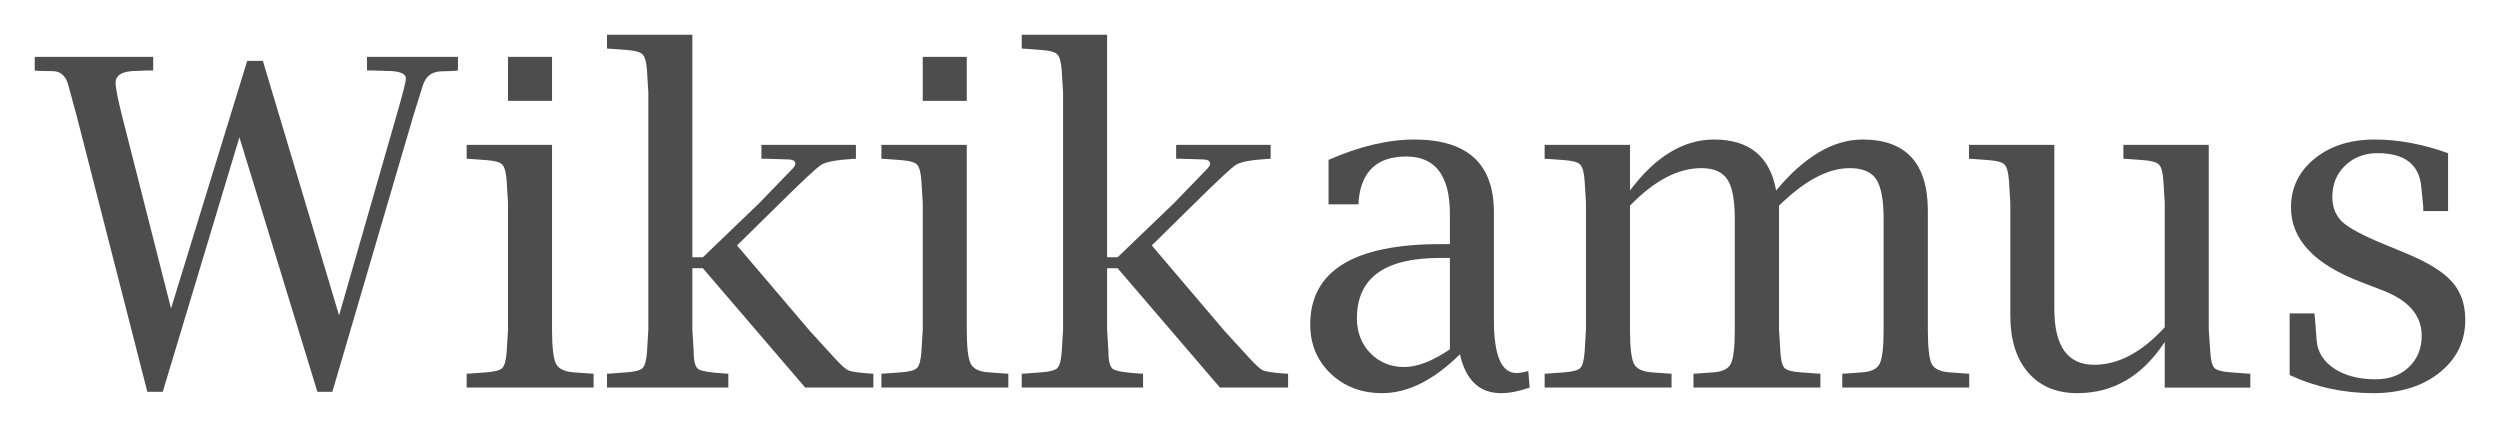
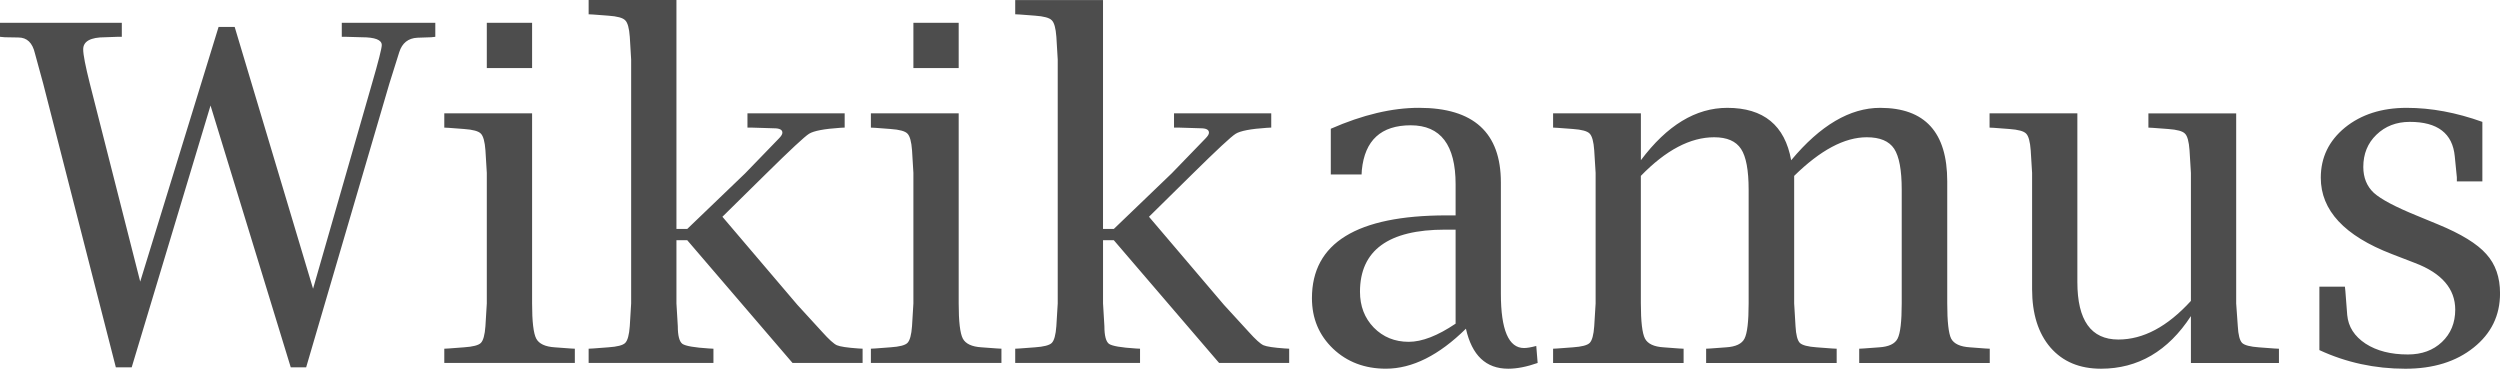
- <svg xmlns="http://www.w3.org/2000/svg" width="360.026" height="61.618" version="1.0">
-   <defs>
-     <linearGradient id="e">
-       <stop offset="0" style="stop-color:#006;stop-opacity:1" />
-       <stop offset="1" style="stop-color:#00004f;stop-opacity:1" />
-     </linearGradient>
-     <linearGradient id="d">
-       <stop offset="0" style="stop-color:#5500af;stop-opacity:1" />
-       <stop offset="1" style="stop-color:#000052;stop-opacity:1" />
-     </linearGradient>
-     <linearGradient id="c">
-       <stop offset="0" style="stop-color:#4aafff;stop-opacity:1" />
-       <stop offset="1" style="stop-color:#7fe5e5;stop-opacity:1" />
-     </linearGradient>
-     <linearGradient id="b">
-       <stop offset="0" style="stop-color:#fa2f52;stop-opacity:1" />
-       <stop offset="1" style="stop-color:#f57d5a;stop-opacity:1" />
-     </linearGradient>
-     <linearGradient id="a">
-       <stop offset="0" style="stop-color:#d40000;stop-opacity:1" />
-       <stop offset="1" style="stop-color:#570000;stop-opacity:1" />
-     </linearGradient>
-   </defs>
-   <path d="m176.792 434.634-10.17-39.71-1.158-4.249c-.343-1.48-1.115-2.22-2.317-2.22l-1.898-.032-.676-.065v-1.963h17.056v1.963h-.612l-1.738.065c-2.038 0-3.057.568-3.057 1.705 0 .73.311 2.328.934 4.795l7.047 27.707 10.974-35.655h2.252l10.974 36.653 8.238-28.673c.922-3.175 1.384-4.988 1.384-5.438 0-.73-.934-1.094-2.8-1.094l-2.22-.065h-.58v-1.963h13.098v1.963l-.58.065-1.93.064c-1.288.065-2.135.74-2.543 2.027l-1.383 4.41-11.65 39.71h-2.156l-11.23-36.654-11.039 36.654h-2.22m58.279-35.56v26.614c0 2.531.193 4.172.579 4.923.386.73 1.255 1.137 2.606 1.223l2.189.16.611.033v1.995h-18.278v-1.995l.611-.032 2.156-.16c1.244-.087 2.028-.29 2.35-.612.343-.344.557-1.127.643-2.35l.193-3.185v-18.279l-.193-3.153c-.086-1.223-.3-2.006-.644-2.35-.321-.343-1.105-.557-2.349-.643l-2.156-.161-.611-.032v-1.995h12.293m-6.34-6.34v-6.34h6.34v6.34h-6.34m26.549 24.103v8.85l.193 3.186c0 1.33.214 2.156.644 2.478.45.3 1.694.514 3.732.643l.612.032v1.995h-17.474v-1.995l.611-.032 2.156-.16c1.245-.086 2.028-.29 2.35-.612.343-.343.557-1.126.643-2.35l.193-3.185v-34.144l-.193-3.186c-.086-1.222-.3-1.995-.643-2.317-.322-.343-1.105-.557-2.35-.643l-2.156-.161-.611-.032v-1.996h12.293v32.052h1.512l8.11-7.788 4.73-4.89c.322-.323.483-.59.483-.805 0-.408-.386-.612-1.159-.612l-3.057-.096h-.675v-1.996h13.612v1.996l-.612.032c-2.274.15-3.733.429-4.376.836-.622.387-2.628 2.253-6.018 5.6l-6.114 6.017 10.49 12.326 3.476 3.797c.944 1.051 1.63 1.673 2.06 1.866.45.193 1.448.344 2.993.45l.61.033v1.995h-9.814l-14.739-17.184h-1.512m39.517-17.764v26.613c0 2.532.193 4.173.58 4.924.386.73 1.255 1.137 2.606 1.223l2.188.16.612.033v1.995h-18.279v-1.995l.612-.032 2.156-.161c1.244-.086 2.027-.29 2.35-.612.342-.343.557-1.126.643-2.349l.193-3.186V407.41l-.193-3.154c-.086-1.223-.3-2.006-.644-2.349-.322-.343-1.105-.558-2.35-.644l-2.155-.16-.612-.032v-1.996h12.293m-6.34-6.34v-6.339h6.34v6.34h-6.34m26.55 24.103v8.85l.193 3.185c0 1.33.214 2.156.643 2.478.45.3 1.695.515 3.733.644l.612.032v1.995h-17.474v-1.995l.611-.032 2.156-.16c1.245-.087 2.028-.29 2.35-.612.343-.344.557-1.127.643-2.35l.193-3.185v-34.144l-.193-3.186c-.086-1.222-.3-1.995-.644-2.317-.321-.343-1.104-.557-2.349-.643l-2.156-.161-.611-.032v-1.996h12.293v32.052h1.512l8.11-7.788 4.73-4.89c.322-.323.483-.59.483-.805 0-.408-.386-.612-1.159-.612l-3.057-.096h-.676v-1.996h13.613v1.996l-.612.032c-2.274.15-3.733.429-4.376.836-.623.387-2.628 2.253-6.018 5.6l-6.114 6.018 10.49 12.325 3.476 3.797c.944 1.051 1.63 1.673 2.06 1.866.45.193 1.448.344 2.992.45l.612.033v1.995h-9.815l-14.739-17.184h-1.512m50.812 12.39c-3.775 3.732-7.508 5.599-11.198 5.599-2.961 0-5.428-.933-7.402-2.8-1.974-1.888-2.96-4.248-2.96-7.08 0-7.723 6.264-11.584 18.793-11.585h1.32v-4.344c0-5.513-2.092-8.27-6.276-8.27-4.162 0-6.447 2.092-6.854 6.275l-.033.611h-4.312v-6.404c4.463-1.952 8.582-2.928 12.358-2.928 7.637 0 11.456 3.486 11.456 10.459v15.575c0 5.063 1.083 7.595 3.25 7.595.408 0 .976-.097 1.706-.29l.193 2.381c-1.524.537-2.897.805-4.12.805-3.11 0-5.084-1.867-5.92-5.6m-1.449-.708v-13.161h-1.48c-7.938 0-11.907 2.896-11.907 8.688 0 2.017.644 3.69 1.931 5.02 1.309 1.33 2.94 1.996 4.891 1.996 1.867 0 4.055-.848 6.565-2.543m25.938-22.88c3.668-4.891 7.701-7.337 12.1-7.337 5.084 0 8.066 2.446 8.946 7.337 4.076-4.891 8.227-7.337 12.453-7.337 6.265 0 9.397 3.433 9.397 10.298v17.088c0 2.531.182 4.172.547 4.923.386.73 1.266 1.137 2.639 1.223l2.156.16.611.033v1.995H420.88v-1.995l.611-.032 2.189-.161c1.351-.086 2.21-.493 2.574-1.223.386-.75.58-2.392.58-4.923v-15.93c0-2.746-.355-4.655-1.063-5.728-.708-1.072-1.984-1.609-3.83-1.609-3.11 0-6.5 1.802-10.168 5.406v17.86l.193 3.186c.064 1.223.268 2.006.611 2.35.344.321 1.127.525 2.35.611l2.188.16.611.033v1.995h-18.278v-1.995l.611-.032 2.189-.161c1.351-.086 2.21-.493 2.574-1.223.386-.75.58-2.392.58-4.923v-15.93c0-2.724-.355-4.623-1.063-5.696-.708-1.094-1.963-1.64-3.765-1.64-3.347 0-6.768 1.801-10.265 5.405v17.86c0 2.532.193 4.173.579 4.924.386.73 1.255 1.137 2.606 1.223l2.189.16.611.033v1.995h-18.278v-1.995l.611-.032 2.156-.161c1.245-.086 2.028-.29 2.35-.611.343-.344.557-1.127.643-2.35l.193-3.185v-18.279l-.193-3.154c-.086-1.222-.3-2.005-.644-2.349-.321-.343-1.104-.557-2.349-.643l-2.156-.161-.611-.032v-1.995h12.293v6.564m77.007 28.383v-6.564c-3.218 4.913-7.412 7.369-12.582 7.369-3.004 0-5.364-.987-7.08-2.96-1.716-1.996-2.574-4.72-2.574-8.174v-16.284l-.193-3.153c-.086-1.223-.3-2.006-.644-2.35-.322-.343-1.105-.557-2.35-.643l-2.155-.161-.612-.032v-1.995h12.293v23.62c0 5.364 1.91 8.045 5.728 8.045 3.497 0 6.887-1.802 10.17-5.406v-17.925l-.194-3.153c-.086-1.244-.3-2.028-.643-2.35-.322-.343-1.105-.557-2.35-.643l-2.188-.16-.58-.033v-1.995h12.294v26.613l.225 3.186c.064 1.223.268 2.006.611 2.35.344.32 1.127.525 2.35.61l2.188.161.611.032v1.996h-12.325m17.99-1.803v-8.881h3.571l.065.611.257 3.347c.15 1.652 1.008 2.993 2.574 4.022 1.567 1.009 3.54 1.513 5.922 1.513 1.952 0 3.54-.58 4.762-1.738 1.245-1.18 1.867-2.692 1.867-4.537 0-2.918-1.877-5.095-5.632-6.533l-3.25-1.255c-6.63-2.553-9.944-6.114-9.944-10.684 0-2.832 1.127-5.17 3.38-7.015 2.273-1.845 5.159-2.768 8.656-2.768 3.41 0 6.94.655 10.587 1.963v8.335h-3.572v-.58l-.29-2.928c-.3-3.218-2.402-4.827-6.307-4.827-1.866 0-3.422.601-4.666 1.803-1.223 1.18-1.834 2.681-1.834 4.505 0 1.502.493 2.714 1.48 3.636 1.008.901 3.014 1.963 6.018 3.186l2.96 1.223c3.24 1.33 5.492 2.714 6.758 4.151 1.287 1.416 1.93 3.25 1.93 5.503 0 3.09-1.233 5.62-3.7 7.595-2.467 1.973-5.653 2.96-9.557 2.96-4.27 0-8.281-.869-12.036-2.606" style="font-style:normal;font-variant:normal;font-weight:400;font-stretch:normal;font-size:40px;font-family:&quot;Nimbus Sans L&quot;;-inkscape-font-specification:&quot;Nimbus Sans L&quot;;fill:#4d4d4d;fill-opacity:1;stroke:none;stroke-width:1.648px;stroke-linecap:butt;stroke-linejoin:miter;stroke-opacity:1" transform="translate(-155.573 -378.21)" />
+ <svg xmlns="http://www.w3.org/2000/svg" version="1.0" viewBox="0 0 128.84 19">
+   <path fill="#4d4d4d" d="M5.97 18.93 2.227 4.313 1.8 2.749c-.126-.545-.41-.817-.852-.817l-.7-.012L0 1.897v-.723h6.278v.723h-.225l-.64.023c-.75 0-1.13.21-1.125.628 0 .27.114.857.343 1.765l2.595 10.2 4.039-13.126h.829l4.04 13.492 3.032-10.554c.34-1.17.509-1.84.509-2.002 0-.268-.344-.403-1.03-.403l-.818-.023h-.213v-.723h4.82v.723l-.212.023-.711.024c-.474.024-.786.272-.936.746l-.51 1.623-4.287 14.617h-.794L10.85 5.438 6.787 18.93H5.97M27.422 5.841v9.796c0 .932.07 1.54.213 1.813.142.268.462.419.96.45l.805.059.225.012v.734h-6.728v-.734l.225-.012.794-.06c.458-.03.746-.106.864-.224.126-.126.205-.415.237-.865l.071-1.173V8.91l-.07-1.16c-.032-.45-.112-.739-.238-.865-.118-.126-.407-.205-.864-.237l-.794-.06-.225-.011V5.84h4.525m-2.334-2.333V1.174h2.334v2.334h-2.334m9.773 8.872v3.257l.07 1.173c0 .49.08.794.238.912.166.111.624.19 1.374.237l.225.012v.734h-6.432v-.734l.225-.012.794-.06c.458-.03.746-.106.864-.224.126-.126.205-.415.237-.865l.071-1.173V3.07l-.07-1.172c-.032-.45-.112-.734-.238-.853-.118-.126-.407-.205-.864-.237l-.794-.06-.225-.011V0h4.525V11.8h.556l2.985-2.866 1.742-1.8c.118-.119.178-.218.177-.297 0-.15-.142-.225-.426-.225l-1.125-.035h-.249V5.84h5.01v.735l-.224.011c-.838.056-1.37.158-1.612.308-.228.142-.966.83-2.215 2.061l-2.25 2.216 3.861 4.536 1.28 1.398c.347.387.6.616.758.687.166.071.533.126 1.101.166l.225.012v.734h-3.612l-5.426-6.325h-.556M49.407 5.84v9.796c0 .932.07 1.54.213 1.813.142.268.462.419.96.45l.805.059.225.012v.734h-6.728v-.734l.225-.012.794-.06c.458-.03.746-.106.864-.224.126-.126.205-.415.237-.865l.071-1.173V8.91l-.07-1.16c-.032-.45-.112-.739-.238-.865-.118-.126-.407-.205-.864-.237l-.794-.06-.225-.011V5.84h4.525m-2.334-2.333V1.174h2.334v2.334h-2.334m9.773 8.872v3.258l.07 1.172c0 .49.08.794.238.912.166.111.624.19 1.374.237l.225.012v.734H52.32v-.734l.225-.012.793-.059c.458-.032.746-.107.865-.225.126-.126.205-.415.237-.865l.071-1.172V3.07l-.07-1.173c-.033-.45-.112-.734-.238-.853-.118-.126-.407-.205-.865-.237l-.793-.06-.225-.011V.002h4.525V11.8h.556l2.985-2.867 1.742-1.8c.118-.119.178-.218.177-.297 0-.15-.142-.225-.426-.225l-1.125-.035h-.25V5.84h5.011v.735l-.225.012c-.837.055-1.37.158-1.61.308-.23.142-.968.829-2.216 2.06l-2.25 2.216 3.861 4.537 1.28 1.397c.347.387.6.616.758.687.166.071.533.126 1.101.166l.225.012v.734h-3.612l-5.426-6.325h-.556m18.704 4.56c-1.39 1.37-2.76 2.06-4.123 2.062-1.09 0-2-.344-2.724-1.03-.727-.696-1.09-1.56-1.09-2.607 0-2.84 2.31-4.26 6.918-4.264h.486V9.5c0-2.03-.77-3.04-2.31-3.043-1.53 0-2.37.77-2.523 2.31l-.012.224h-1.587V6.635c1.64-.719 3.16-1.08 4.548-1.078 2.81 0 4.22 1.28 4.217 3.85v5.733c0 1.86.4 2.8 1.197 2.796.15 0 .359-.036.627-.107l.071.877c-.56.197-1.07.296-1.516.296-1.15 0-1.87-.687-2.18-2.061m-.532-.261v-4.845h-.545c-2.92 0-4.38 1.07-4.383 3.198 0 .742.237 1.36.71 1.848.483.49 1.08.734 1.801.735.687 0 1.49-.312 2.417-.936m9.547-8.422c1.35-1.8 2.83-2.7 4.454-2.7 1.87 0 2.97.9 3.293 2.7 1.5-1.8 3.03-2.7 4.584-2.7 2.31 0 3.46 1.26 3.459 3.79v6.29c0 .932.067 1.54.201 1.812.142.268.466.419.971.45l.794.06.225.011v.735h-6.728v-.735l.225-.012.805-.059c.497-.031.813-.182.948-.45.142-.276.213-.88.213-1.812V9.774c0-1.01-.13-1.71-.39-2.108-.262-.395-.73-.592-1.41-.592-1.15 0-2.39.663-3.743 1.99v6.574l.07 1.172c.024.45.1.738.226.865.126.118.415.193.865.225l.805.06.225.011v.735h-6.728v-.735l.225-.012.806-.059c.497-.031.813-.182.947-.45.142-.276.213-.88.213-1.812V9.774c0-1-.13-1.7-.39-2.096-.262-.403-.724-.604-1.386-.604-1.23 0-2.49.663-3.779 1.99v6.574c0 .932.071 1.54.213 1.812.142.268.462.42.96.45l.805.06.225.011v.735H80.04v-.735l.225-.012.794-.059c.458-.031.746-.107.865-.225.126-.126.205-.415.236-.864l.072-1.173V8.91l-.072-1.161c-.031-.45-.11-.738-.236-.865-.118-.126-.407-.205-.865-.237l-.794-.059-.225-.012v-.734h4.525v2.416m28.346 10.448V16.29c-1.18 1.81-2.73 2.71-4.631 2.712-1.11 0-1.97-.363-2.606-1.09-.632-.733-.948-1.74-.948-3.008V8.91l-.071-1.16c-.032-.45-.111-.739-.237-.865-.118-.126-.407-.205-.865-.237l-.793-.06-.226-.011v-.735h4.525v8.695c0 1.97.703 2.96 2.109 2.961 1.29 0 2.53-.663 3.743-1.99V8.91l-.071-1.16c-.032-.458-.111-.746-.237-.865-.118-.126-.407-.205-.865-.237l-.805-.06-.213-.011v-.734h4.524v9.796l.083 1.172c.024.45.099.738.225.865.126.118.415.193.865.225l.806.06.225.011v.735h-4.537m6.621-.664v-3.27h1.315l.024.226.095 1.232c.055.608.37 1.1.947 1.48.576.372 1.3.558 2.18.557.719 0 1.3-.213 1.753-.64.458-.433.687-.99.687-1.67 0-1.07-.691-1.88-2.073-2.404l-1.196-.462c-2.44-.94-3.66-2.25-3.66-3.933 0-1.04.414-1.9 1.243-2.582.837-.679 1.9-1.02 3.187-1.019 1.26 0 2.55.241 3.897.723v3.068h-1.315v-.213l-.107-1.078c-.11-1.18-.884-1.78-2.321-1.777-.687 0-1.26.22-1.718.663-.45.434-.675.987-.675 1.659 0 .553.182.999.545 1.338.37.332 1.11.723 2.215 1.173l1.09.45c1.19.49 2.02.999 2.487 1.528.474.52.711 1.2.71 2.026 0 1.14-.453 2.07-1.361 2.795-.908.727-2.08 1.09-3.518 1.09-1.57 0-3.05-.32-4.43-.96" />
</svg>
